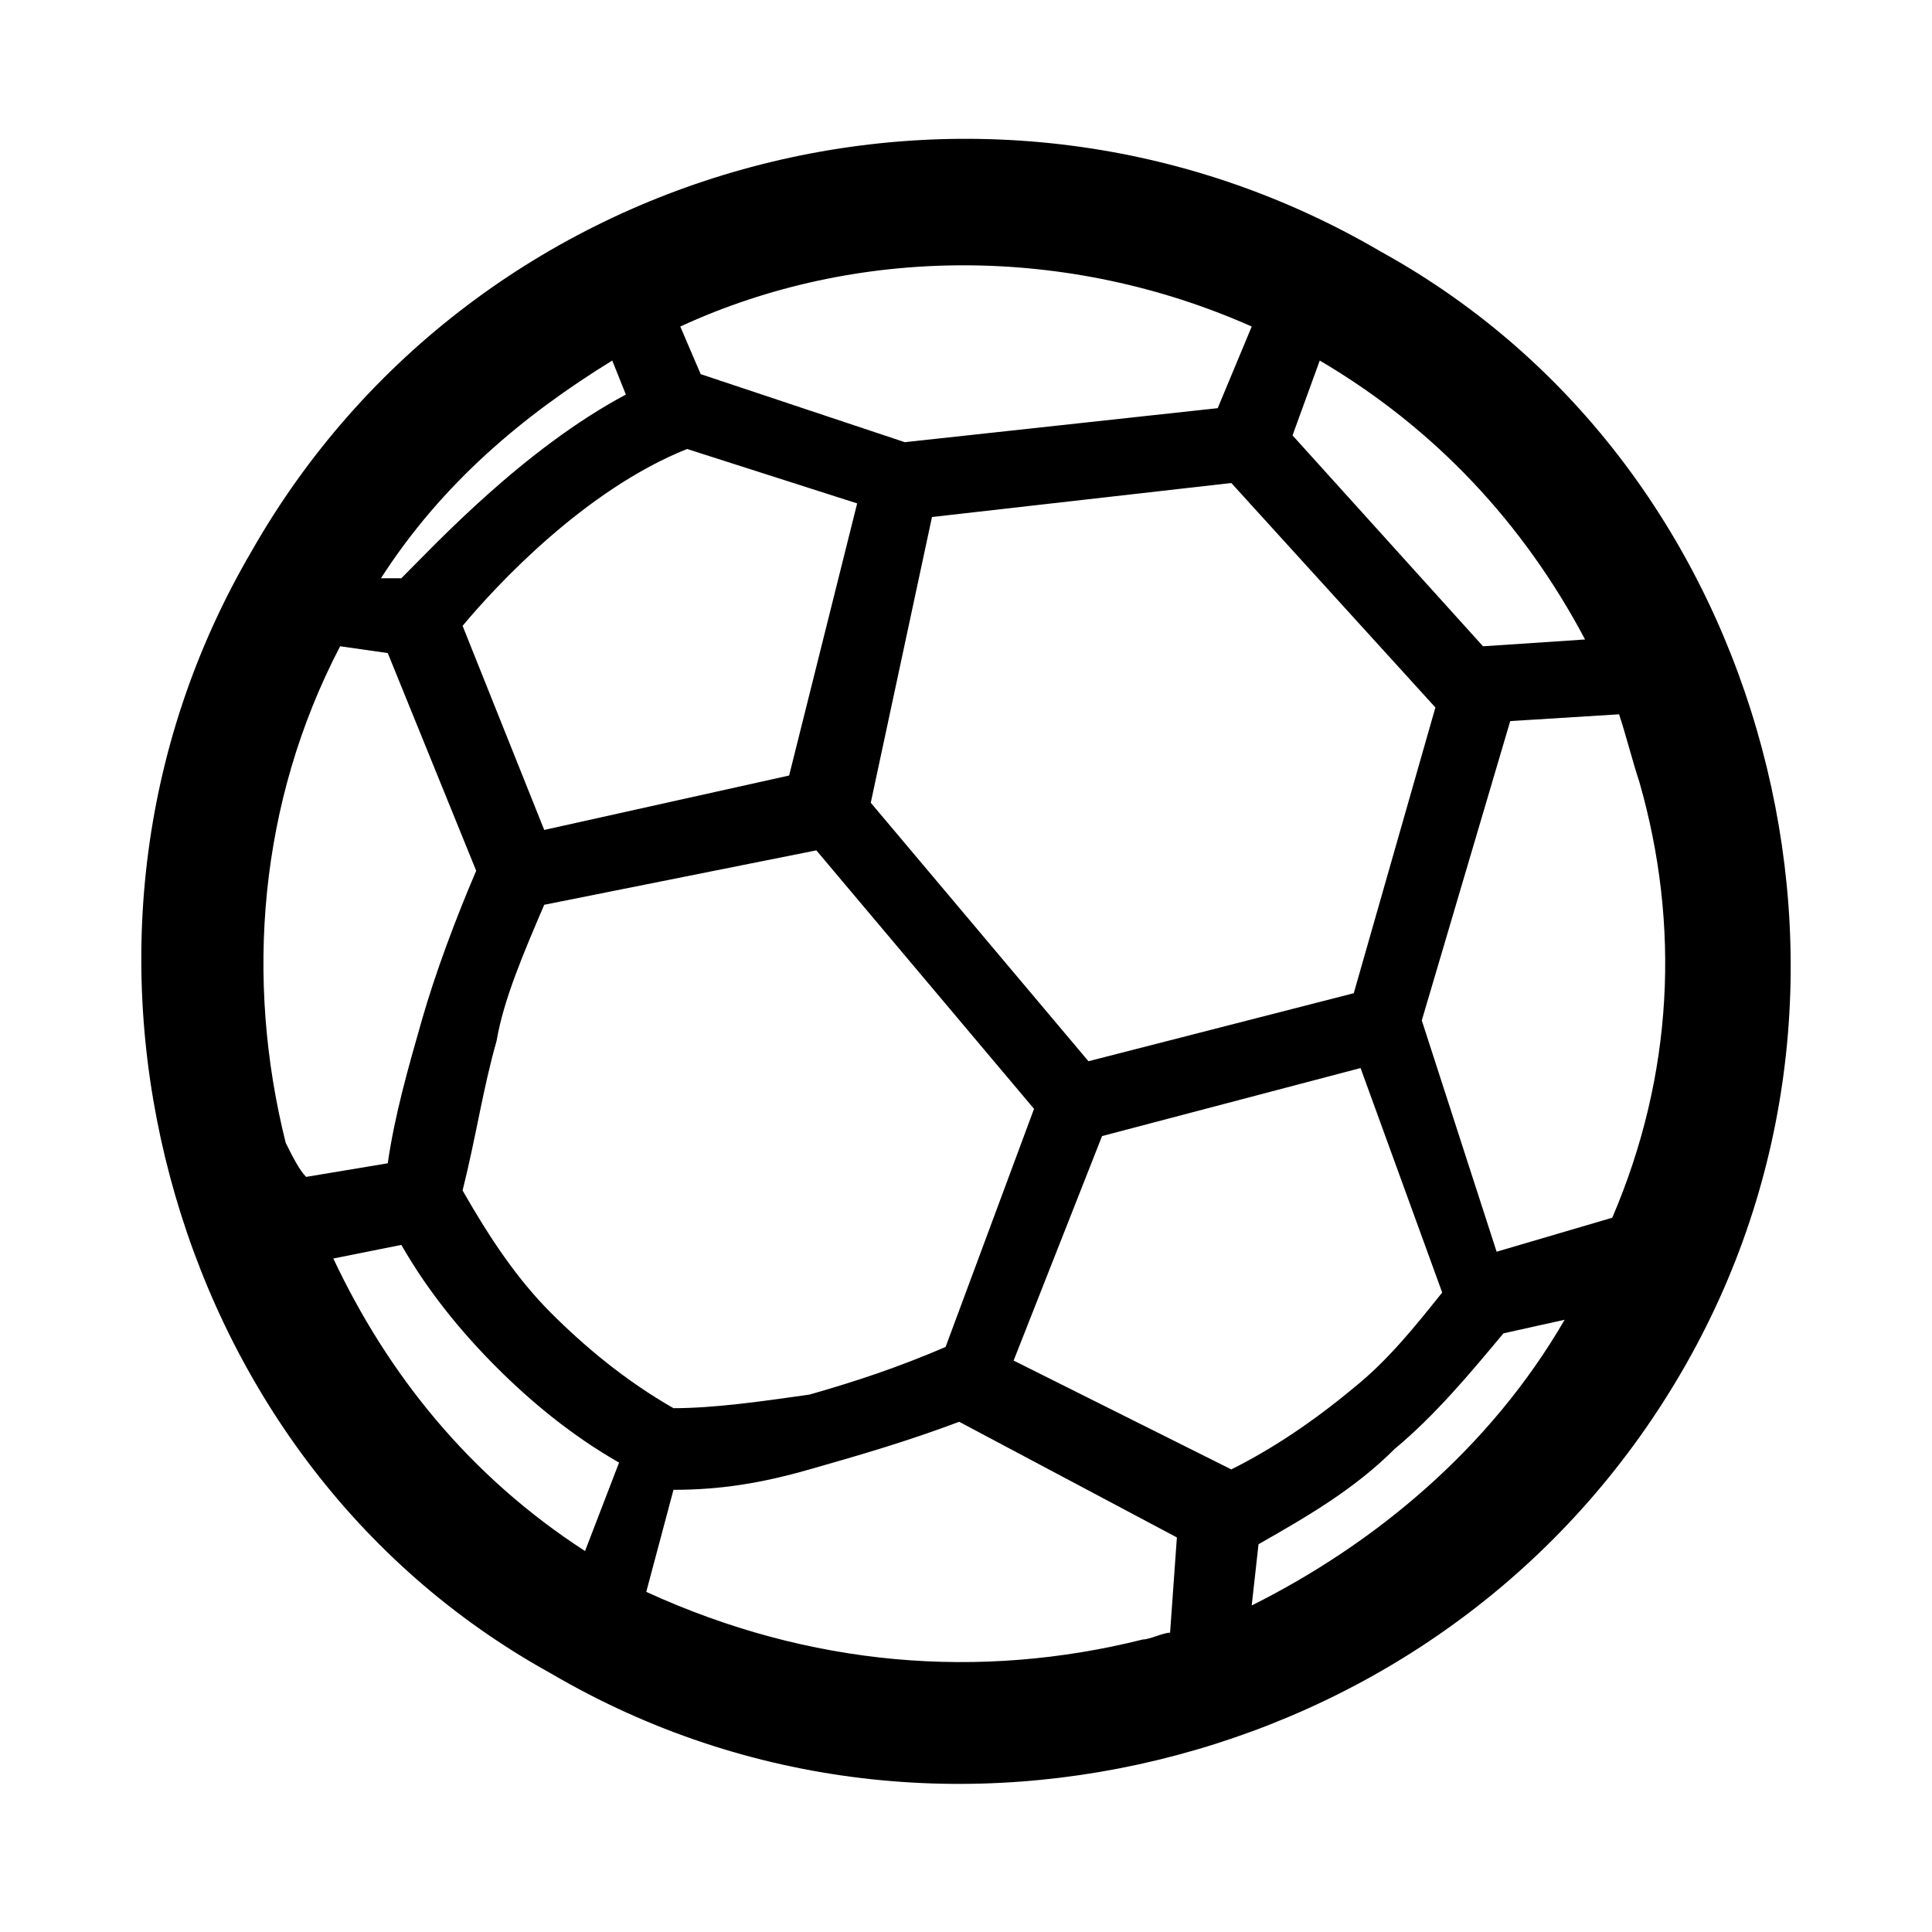
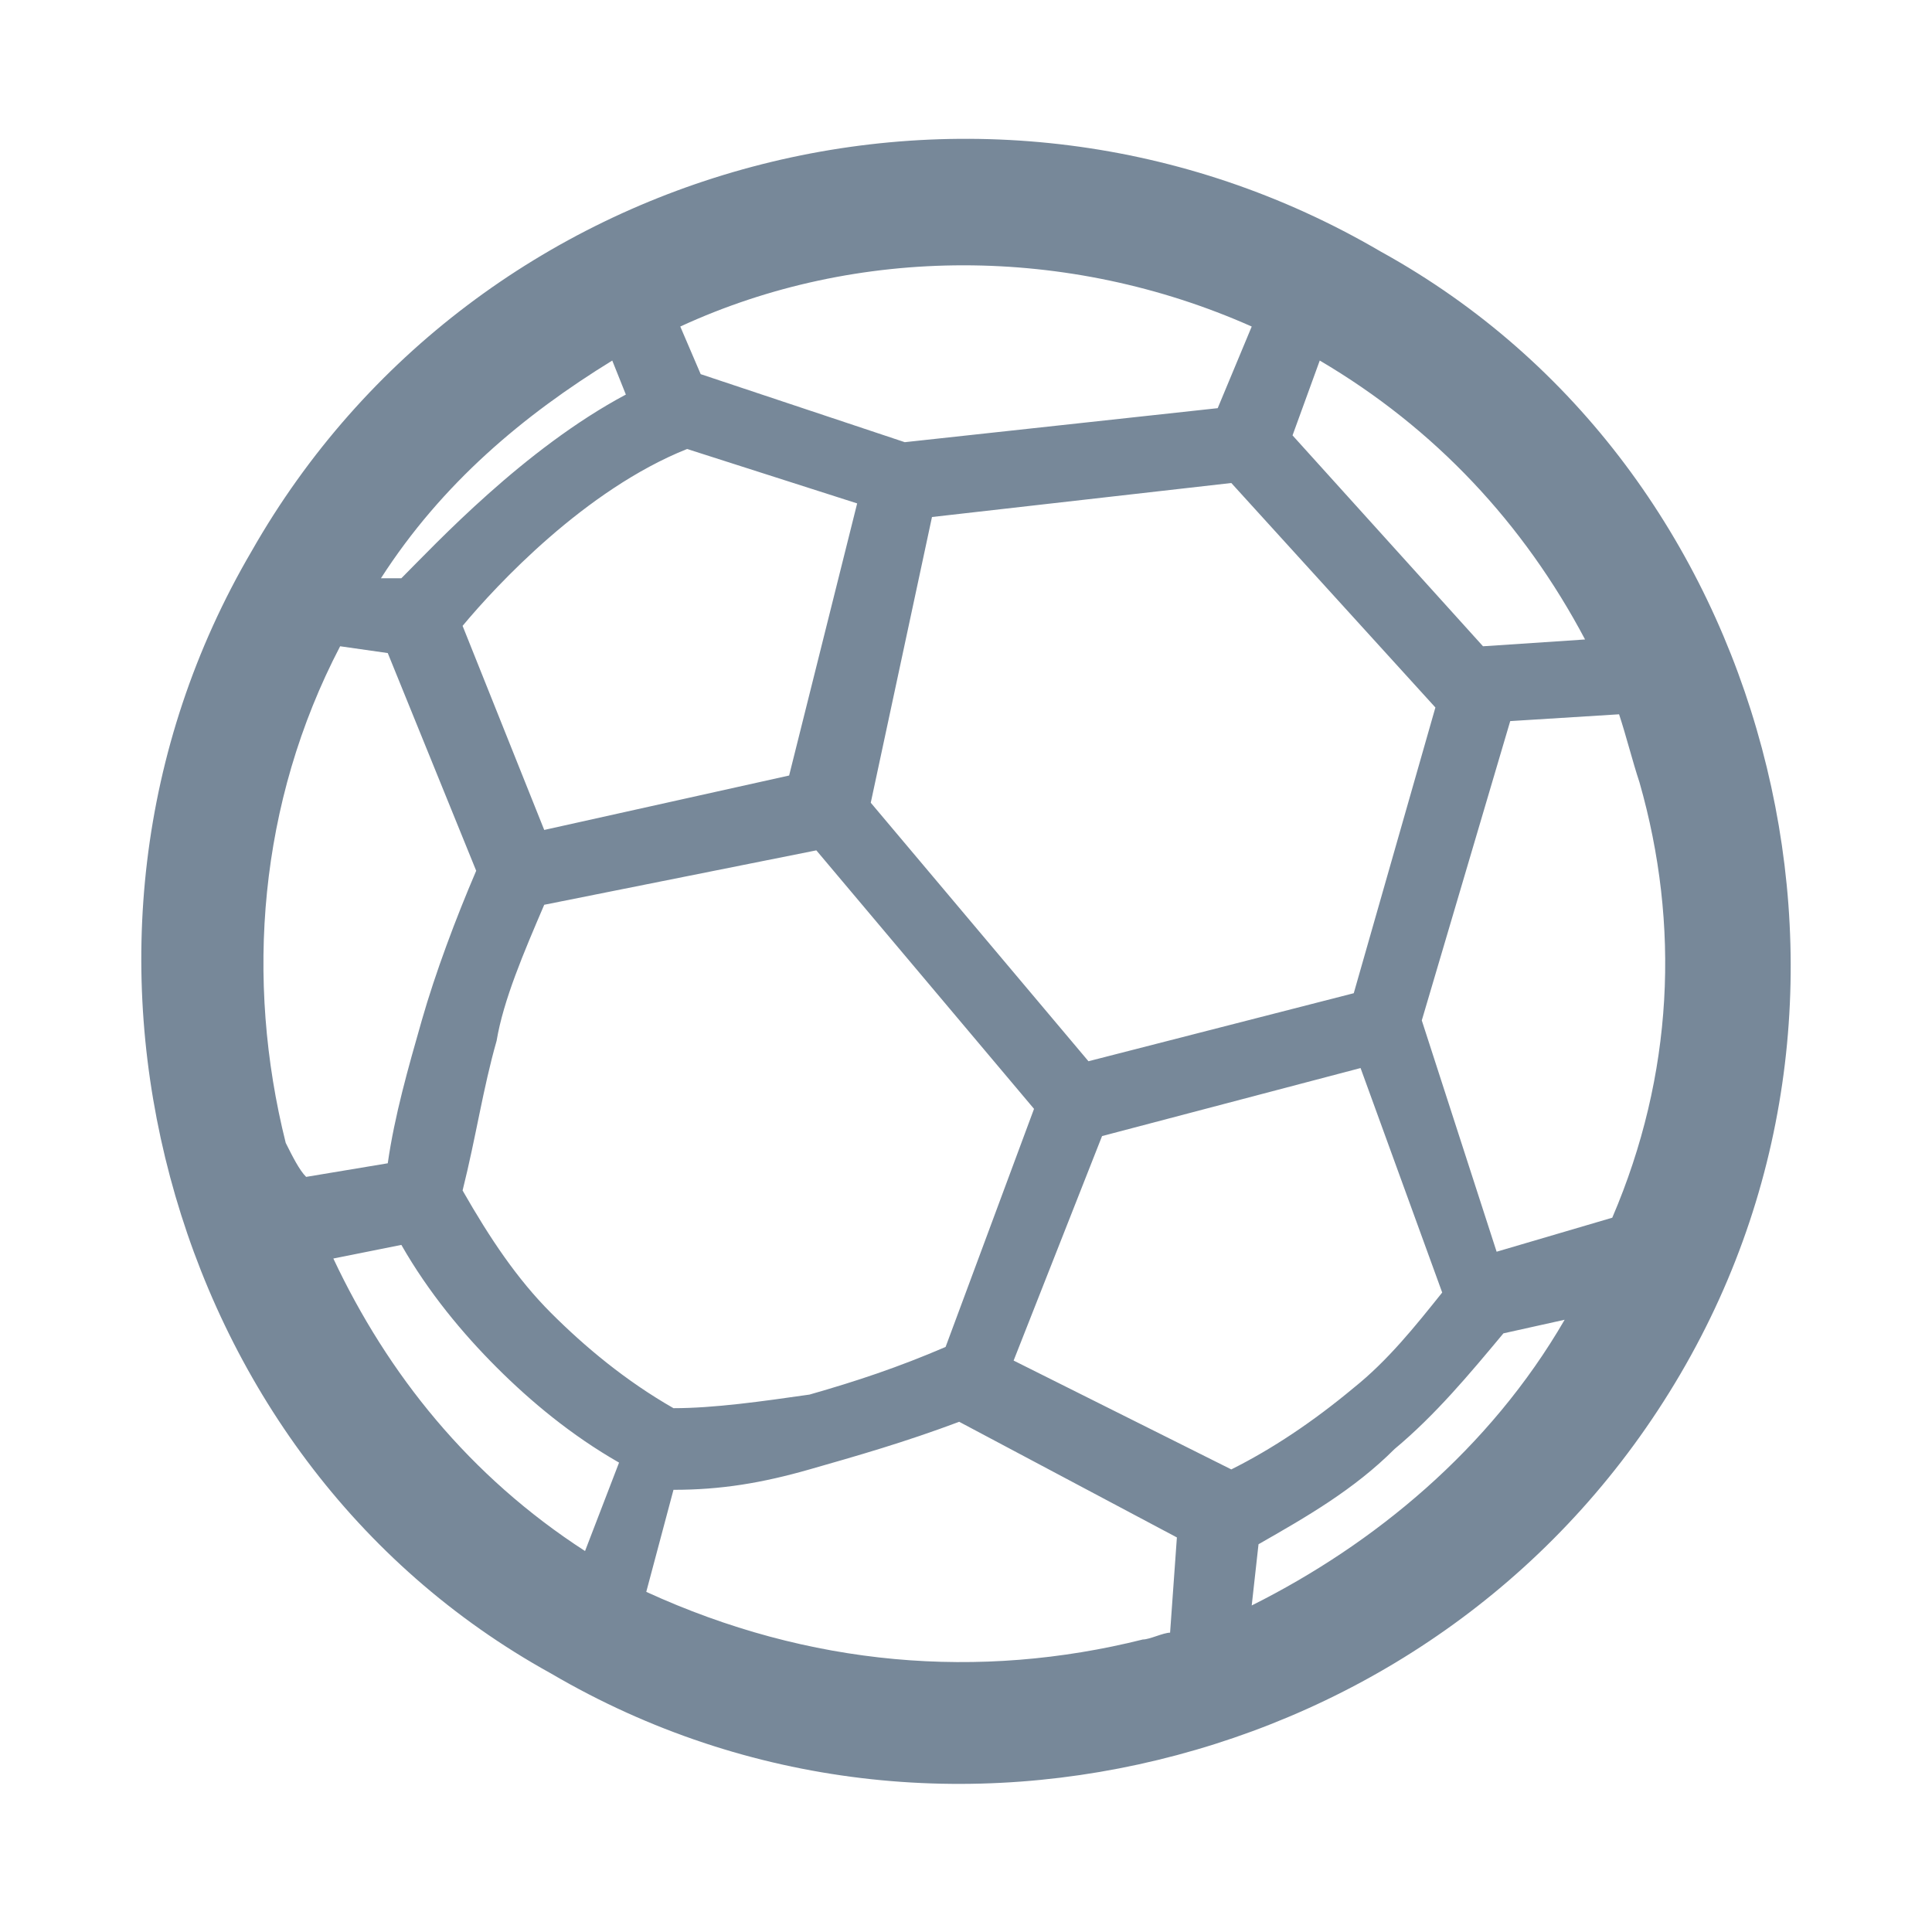
<svg xmlns="http://www.w3.org/2000/svg" version="1.1" id="Layer_1" x="0px" y="0px" viewBox="0 0 28.4 28.4" enable-background="new 0 0 28.4 28.4" xml:space="preserve">
-   <path d="M25.9,11c-0.8-3-2.7-5.7-5.6-7.3l0,0C14.5,0.3,7,2.3,3.7,8.1l0,0c-1.7,2.9-2,6.2-1.2,9.2c0.8,3,2.7,5.7,5.6,7.3l0,0  c2.9,1.7,6.2,2,9.2,1.2c3-0.8,5.7-2.7,7.4-5.6l0,0C26.4,17.3,26.7,14,25.9,11L25.9,11z M19.4,5.3L19.4,5.3c1.7,1,3,2.4,3.9,4.1  l-1.5,0.1L19,6.4L19.4,5.3L19.4,5.3z M8,13.3L8,13.3l4-0.8l3.2,3.8l-1.3,3.5c-0.7,0.3-1.3,0.5-2,0.7c-0.7,0.1-1.4,0.2-2,0.2  c-0.7-0.4-1.3-0.9-1.8-1.4c-0.5-0.5-0.9-1.1-1.3-1.8c0.2-0.8,0.3-1.5,0.5-2.2C7.4,14.7,7.7,14,8,13.3L8,13.3z M6.8,9.2L6.8,9.2  c0.5-0.6,1.8-2,3.3-2.6l2.5,0.8l-1,4L8,12.2L6.8,9.2L6.8,9.2z M12.8,11.8L12.8,11.8C12.8,11.7,12.7,11.7,12.8,11.8l0.9-4.2l4.4-0.5  l3,3.3l-1.2,4.2l-3.9,1L12.8,11.8L12.8,11.8z M18.4,4.8L18.4,4.8L17.9,6l-4.6,0.5l-3-1L10,4.8C12.6,3.6,15.7,3.6,18.4,4.8L18.4,4.8z   M9,5.3L9,5.3l0.2,0.5C7.7,6.6,6.4,8,5.9,8.5L5.6,8.5C6.5,7.1,7.7,6.1,9,5.3L9,5.3z M4.2,16.8L4.2,16.8c-0.6-2.4-0.4-5,0.8-7.3  l0.7,0.1L7,12.8c-0.3,0.7-0.6,1.5-0.8,2.2c-0.2,0.7-0.4,1.4-0.5,2.1l-1.2,0.2C4.4,17.2,4.3,17,4.2,16.8L4.2,16.8z M8.6,22.8  L8.6,22.8c-1.7-1.1-2.9-2.6-3.7-4.3l1-0.2c0.4,0.7,0.9,1.3,1.4,1.8c0.5,0.5,1.1,1,1.8,1.4L8.6,22.8L8.6,22.8z M17.2,24L17.2,24  c-0.1,0-0.3,0.1-0.4,0.1c-2.4,0.6-4.9,0.4-7.3-0.7l0.4-1.5c0.7,0,1.3-0.1,2-0.3c0.7-0.2,1.4-0.4,2.2-0.7l3.2,1.7L17.2,24L17.2,24z   M14.9,20L14.9,20l1.3-3.3l3.8-1l1.2,3.3c-0.4,0.5-0.8,1-1.3,1.4c-0.6,0.5-1.2,0.9-1.8,1.2L14.9,20L14.9,20z M23,19.4L23,19.4  c-1.1,1.9-2.8,3.3-4.6,4.2l0.1-0.9c0.7-0.4,1.4-0.8,2-1.4c0.6-0.5,1.1-1.1,1.6-1.7L23,19.4C23.1,19.3,23.1,19.3,23,19.4L23,19.4z   M23.7,17.9L23.7,17.9l-1.7,0.5L20.9,15l1.3-4.4l1.6-0.1c0.1,0.3,0.2,0.7,0.3,1C24.7,13.6,24.6,15.8,23.7,17.9L23.7,17.9z" />
+   <path fill="#778899" d="M25.9,11c-0.8-3-2.7-5.7-5.6-7.3l0,0C14.5,0.3,7,2.3,3.7,8.1l0,0c-1.7,2.9-2,6.2-1.2,9.2c0.8,3,2.7,5.7,5.6,7.3l0,0  c2.9,1.7,6.2,2,9.2,1.2c3-0.8,5.7-2.7,7.4-5.6l0,0C26.4,17.3,26.7,14,25.9,11L25.9,11z M19.4,5.3L19.4,5.3c1.7,1,3,2.4,3.9,4.1  l-1.5,0.1L19,6.4L19.4,5.3L19.4,5.3z M8,13.3L8,13.3l4-0.8l3.2,3.8l-1.3,3.5c-0.7,0.3-1.3,0.5-2,0.7c-0.7,0.1-1.4,0.2-2,0.2  c-0.7-0.4-1.3-0.9-1.8-1.4c-0.5-0.5-0.9-1.1-1.3-1.8c0.2-0.8,0.3-1.5,0.5-2.2C7.4,14.7,7.7,14,8,13.3L8,13.3z M6.8,9.2L6.8,9.2  c0.5-0.6,1.8-2,3.3-2.6l2.5,0.8l-1,4L8,12.2L6.8,9.2L6.8,9.2z M12.8,11.8L12.8,11.8C12.8,11.7,12.7,11.7,12.8,11.8l0.9-4.2l4.4-0.5  l3,3.3l-1.2,4.2l-3.9,1L12.8,11.8L12.8,11.8z M18.4,4.8L18.4,4.8L17.9,6l-4.6,0.5l-3-1L10,4.8C12.6,3.6,15.7,3.6,18.4,4.8L18.4,4.8z   M9,5.3L9,5.3l0.2,0.5C7.7,6.6,6.4,8,5.9,8.5L5.6,8.5C6.5,7.1,7.7,6.1,9,5.3L9,5.3z M4.2,16.8L4.2,16.8c-0.6-2.4-0.4-5,0.8-7.3  l0.7,0.1L7,12.8c-0.3,0.7-0.6,1.5-0.8,2.2c-0.2,0.7-0.4,1.4-0.5,2.1l-1.2,0.2C4.4,17.2,4.3,17,4.2,16.8L4.2,16.8z M8.6,22.8  L8.6,22.8c-1.7-1.1-2.9-2.6-3.7-4.3l1-0.2c0.4,0.7,0.9,1.3,1.4,1.8c0.5,0.5,1.1,1,1.8,1.4L8.6,22.8L8.6,22.8z M17.2,24L17.2,24  c-0.1,0-0.3,0.1-0.4,0.1c-2.4,0.6-4.9,0.4-7.3-0.7l0.4-1.5c0.7,0,1.3-0.1,2-0.3c0.7-0.2,1.4-0.4,2.2-0.7l3.2,1.7L17.2,24L17.2,24z   M14.9,20L14.9,20l1.3-3.3l3.8-1l1.2,3.3c-0.4,0.5-0.8,1-1.3,1.4c-0.6,0.5-1.2,0.9-1.8,1.2L14.9,20L14.9,20z M23,19.4L23,19.4  c-1.1,1.9-2.8,3.3-4.6,4.2l0.1-0.9c0.7-0.4,1.4-0.8,2-1.4c0.6-0.5,1.1-1.1,1.6-1.7L23,19.4C23.1,19.3,23.1,19.3,23,19.4L23,19.4z   M23.7,17.9L23.7,17.9l-1.7,0.5L20.9,15l1.3-4.4l1.6-0.1c0.1,0.3,0.2,0.7,0.3,1C24.7,13.6,24.6,15.8,23.7,17.9L23.7,17.9z" />
</svg>
